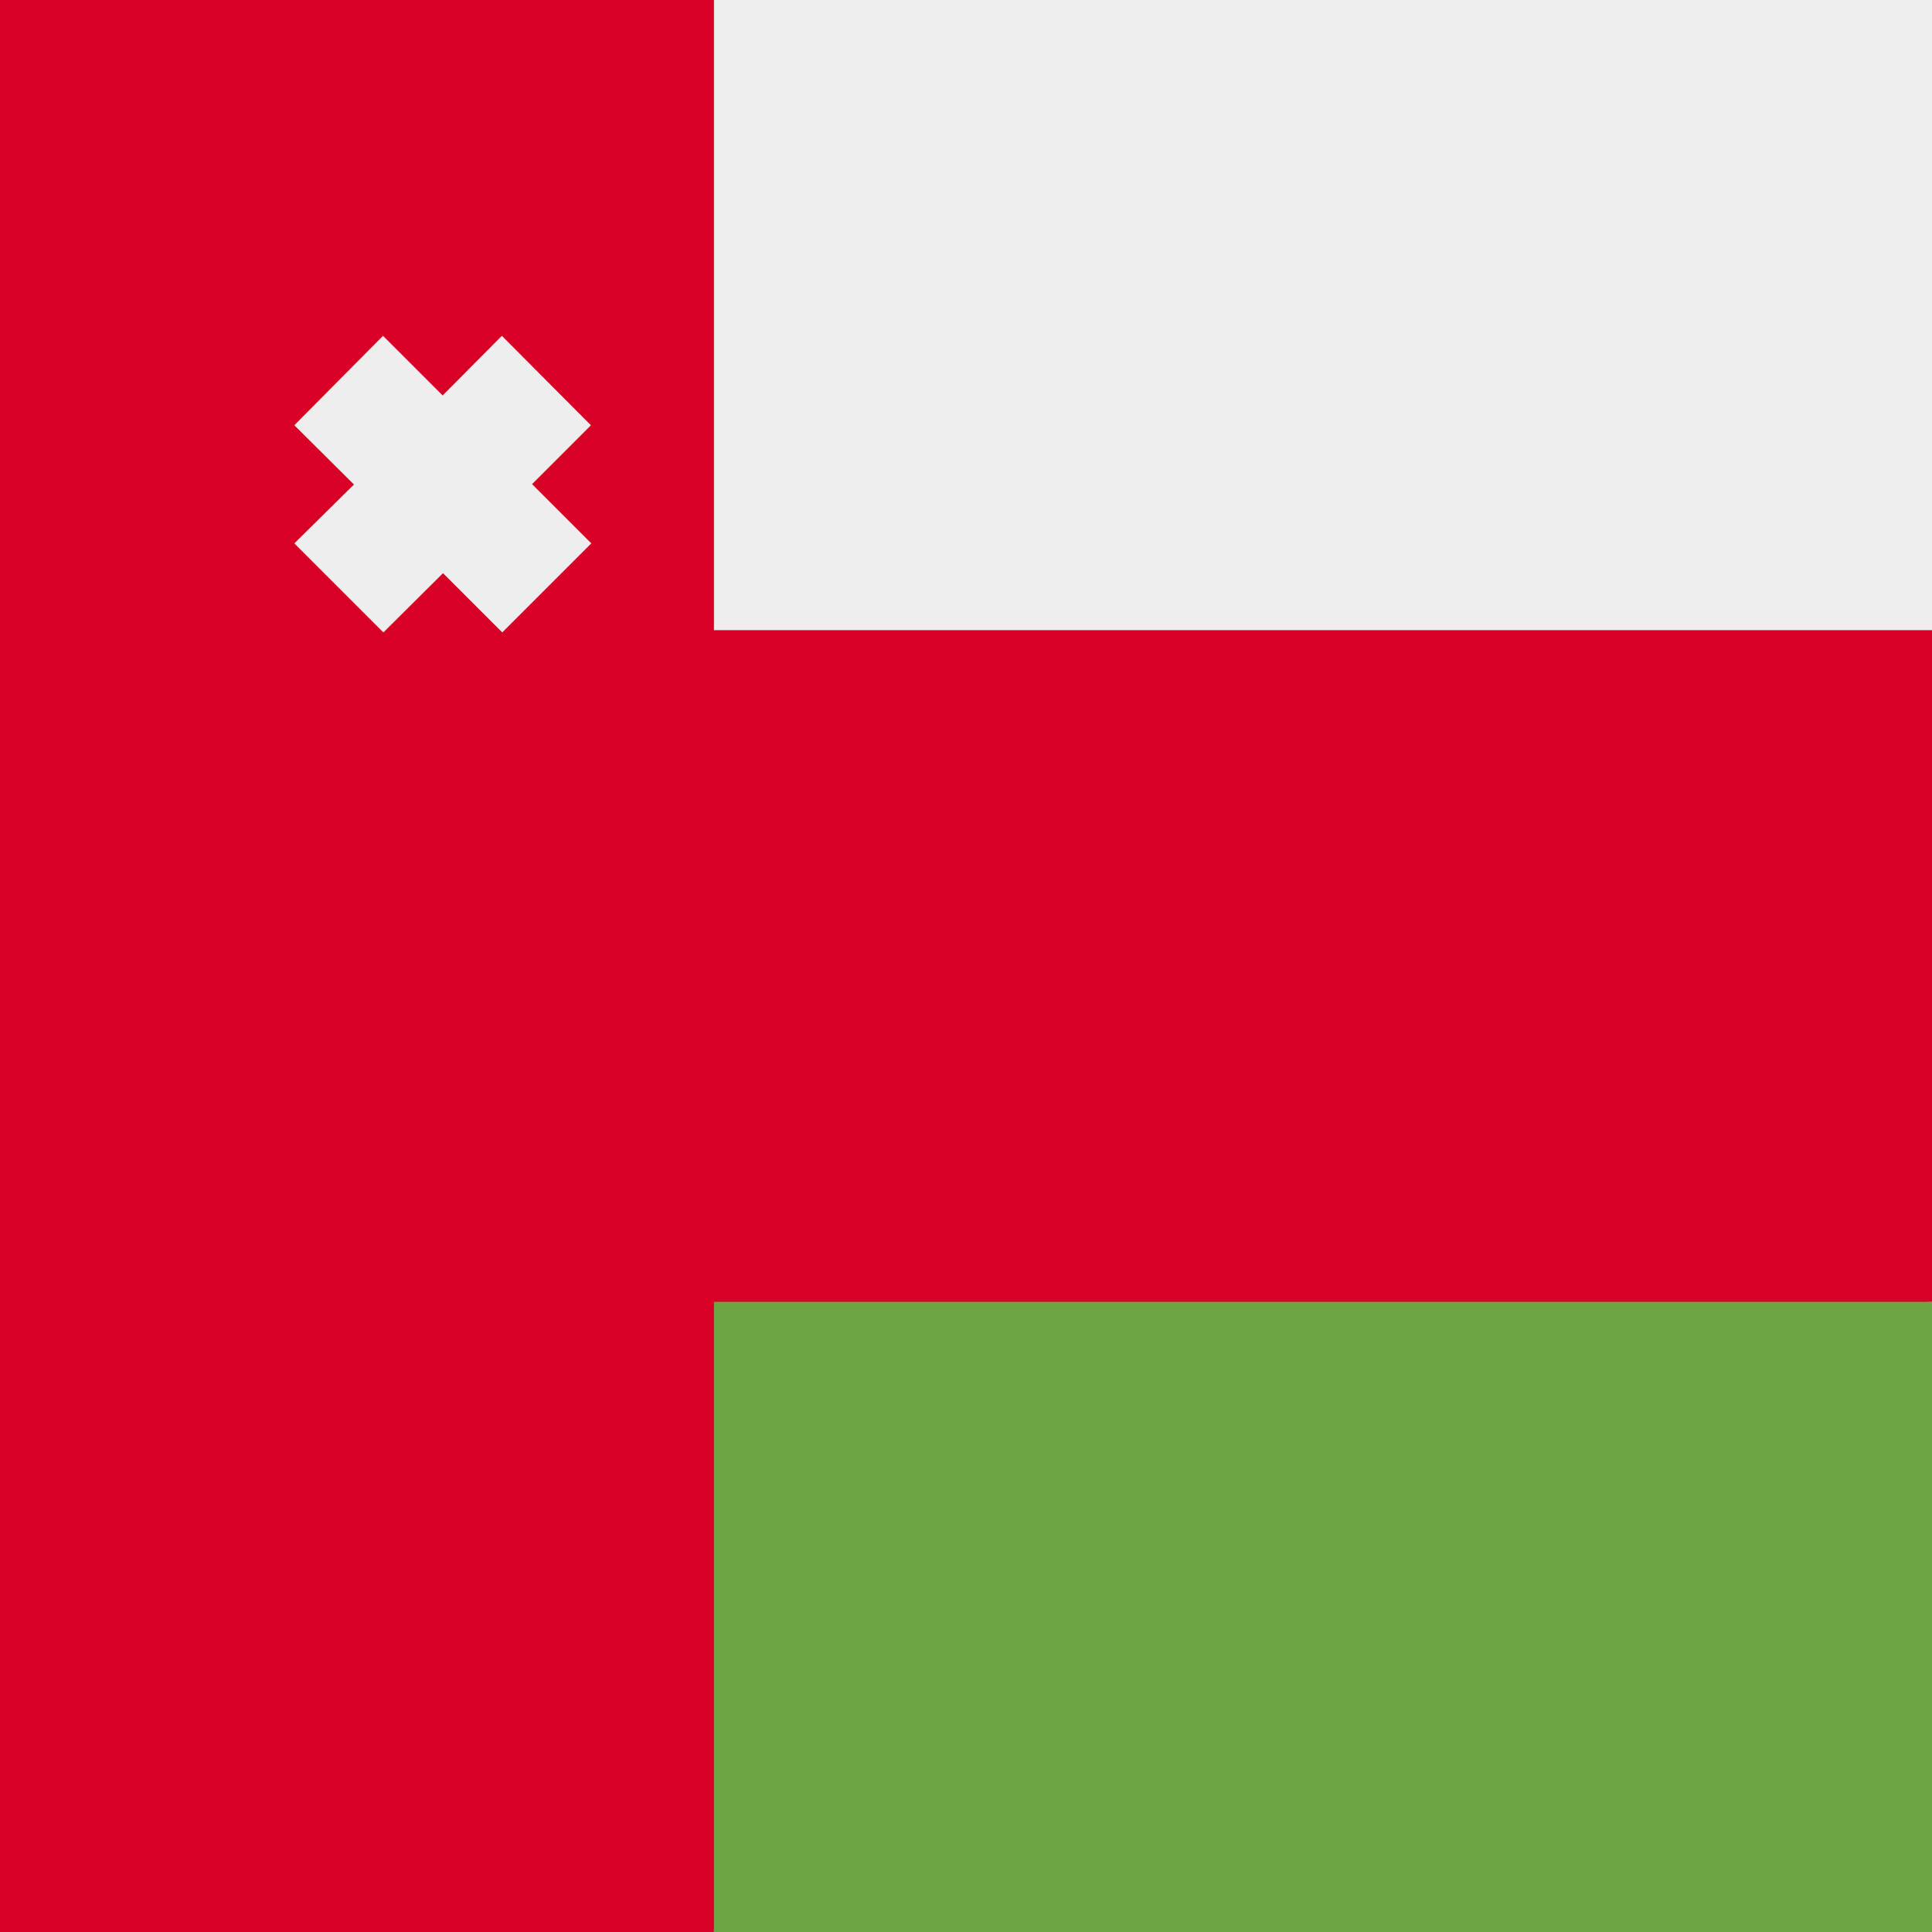
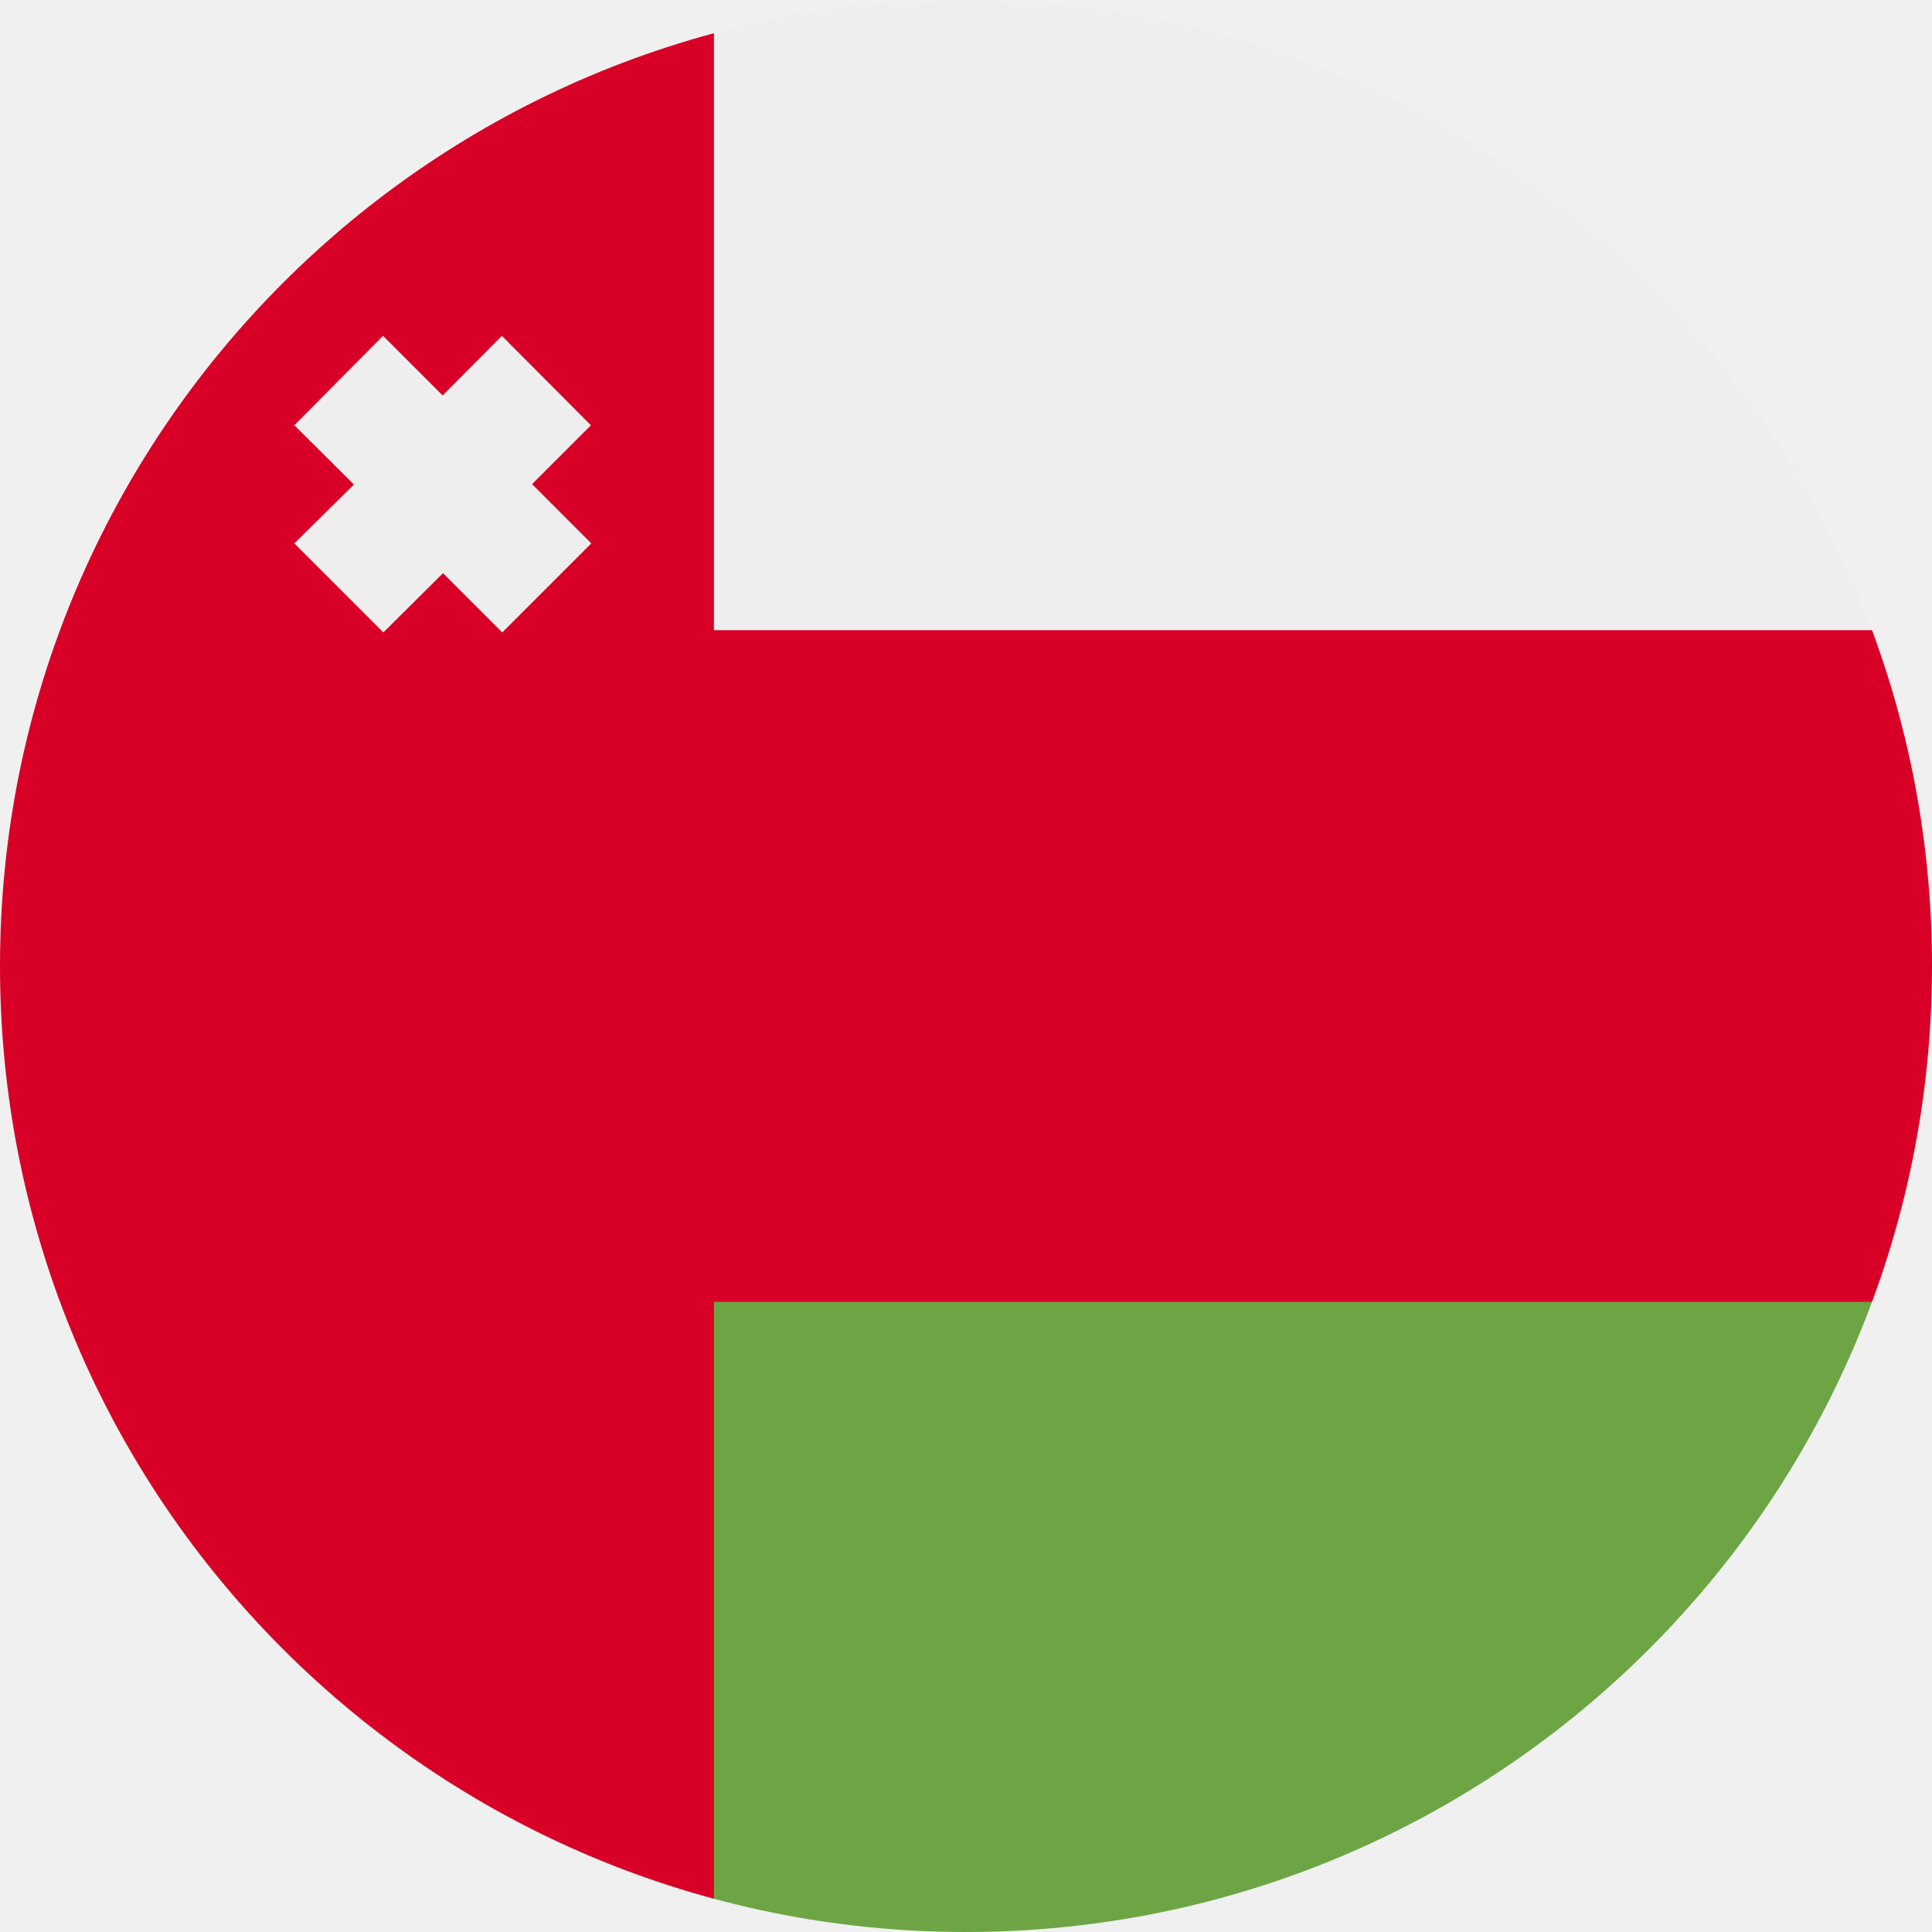
<svg xmlns="http://www.w3.org/2000/svg" width="512" height="512" viewBox="0 0 512 512">
-   <g>
+   <mask id="a">
+     <circle cx="256" cy="256" r="256" fill="#fff" />
+   </mask>
+   <g mask="url(#a)">
    <path fill="#eee" d="M189.2 0H512v167l-347.5 24.6z" />
    <path fill="#6da544" d="m163 320 349 25v167H189.2z" />
    <path fill="#d80027" d="M0 0h189.2v167H512v178H189.2v167H0z" />
    <path fill="#eee" d="M156.6 112.7 133 89l-15.7 15.8L101.5 89 78 112.7l15.8 15.7L78 144l23.6 23.6 15.8-15.7 15.7 15.7 23.6-23.6-15.7-15.7z" />
  </g>
</svg>
